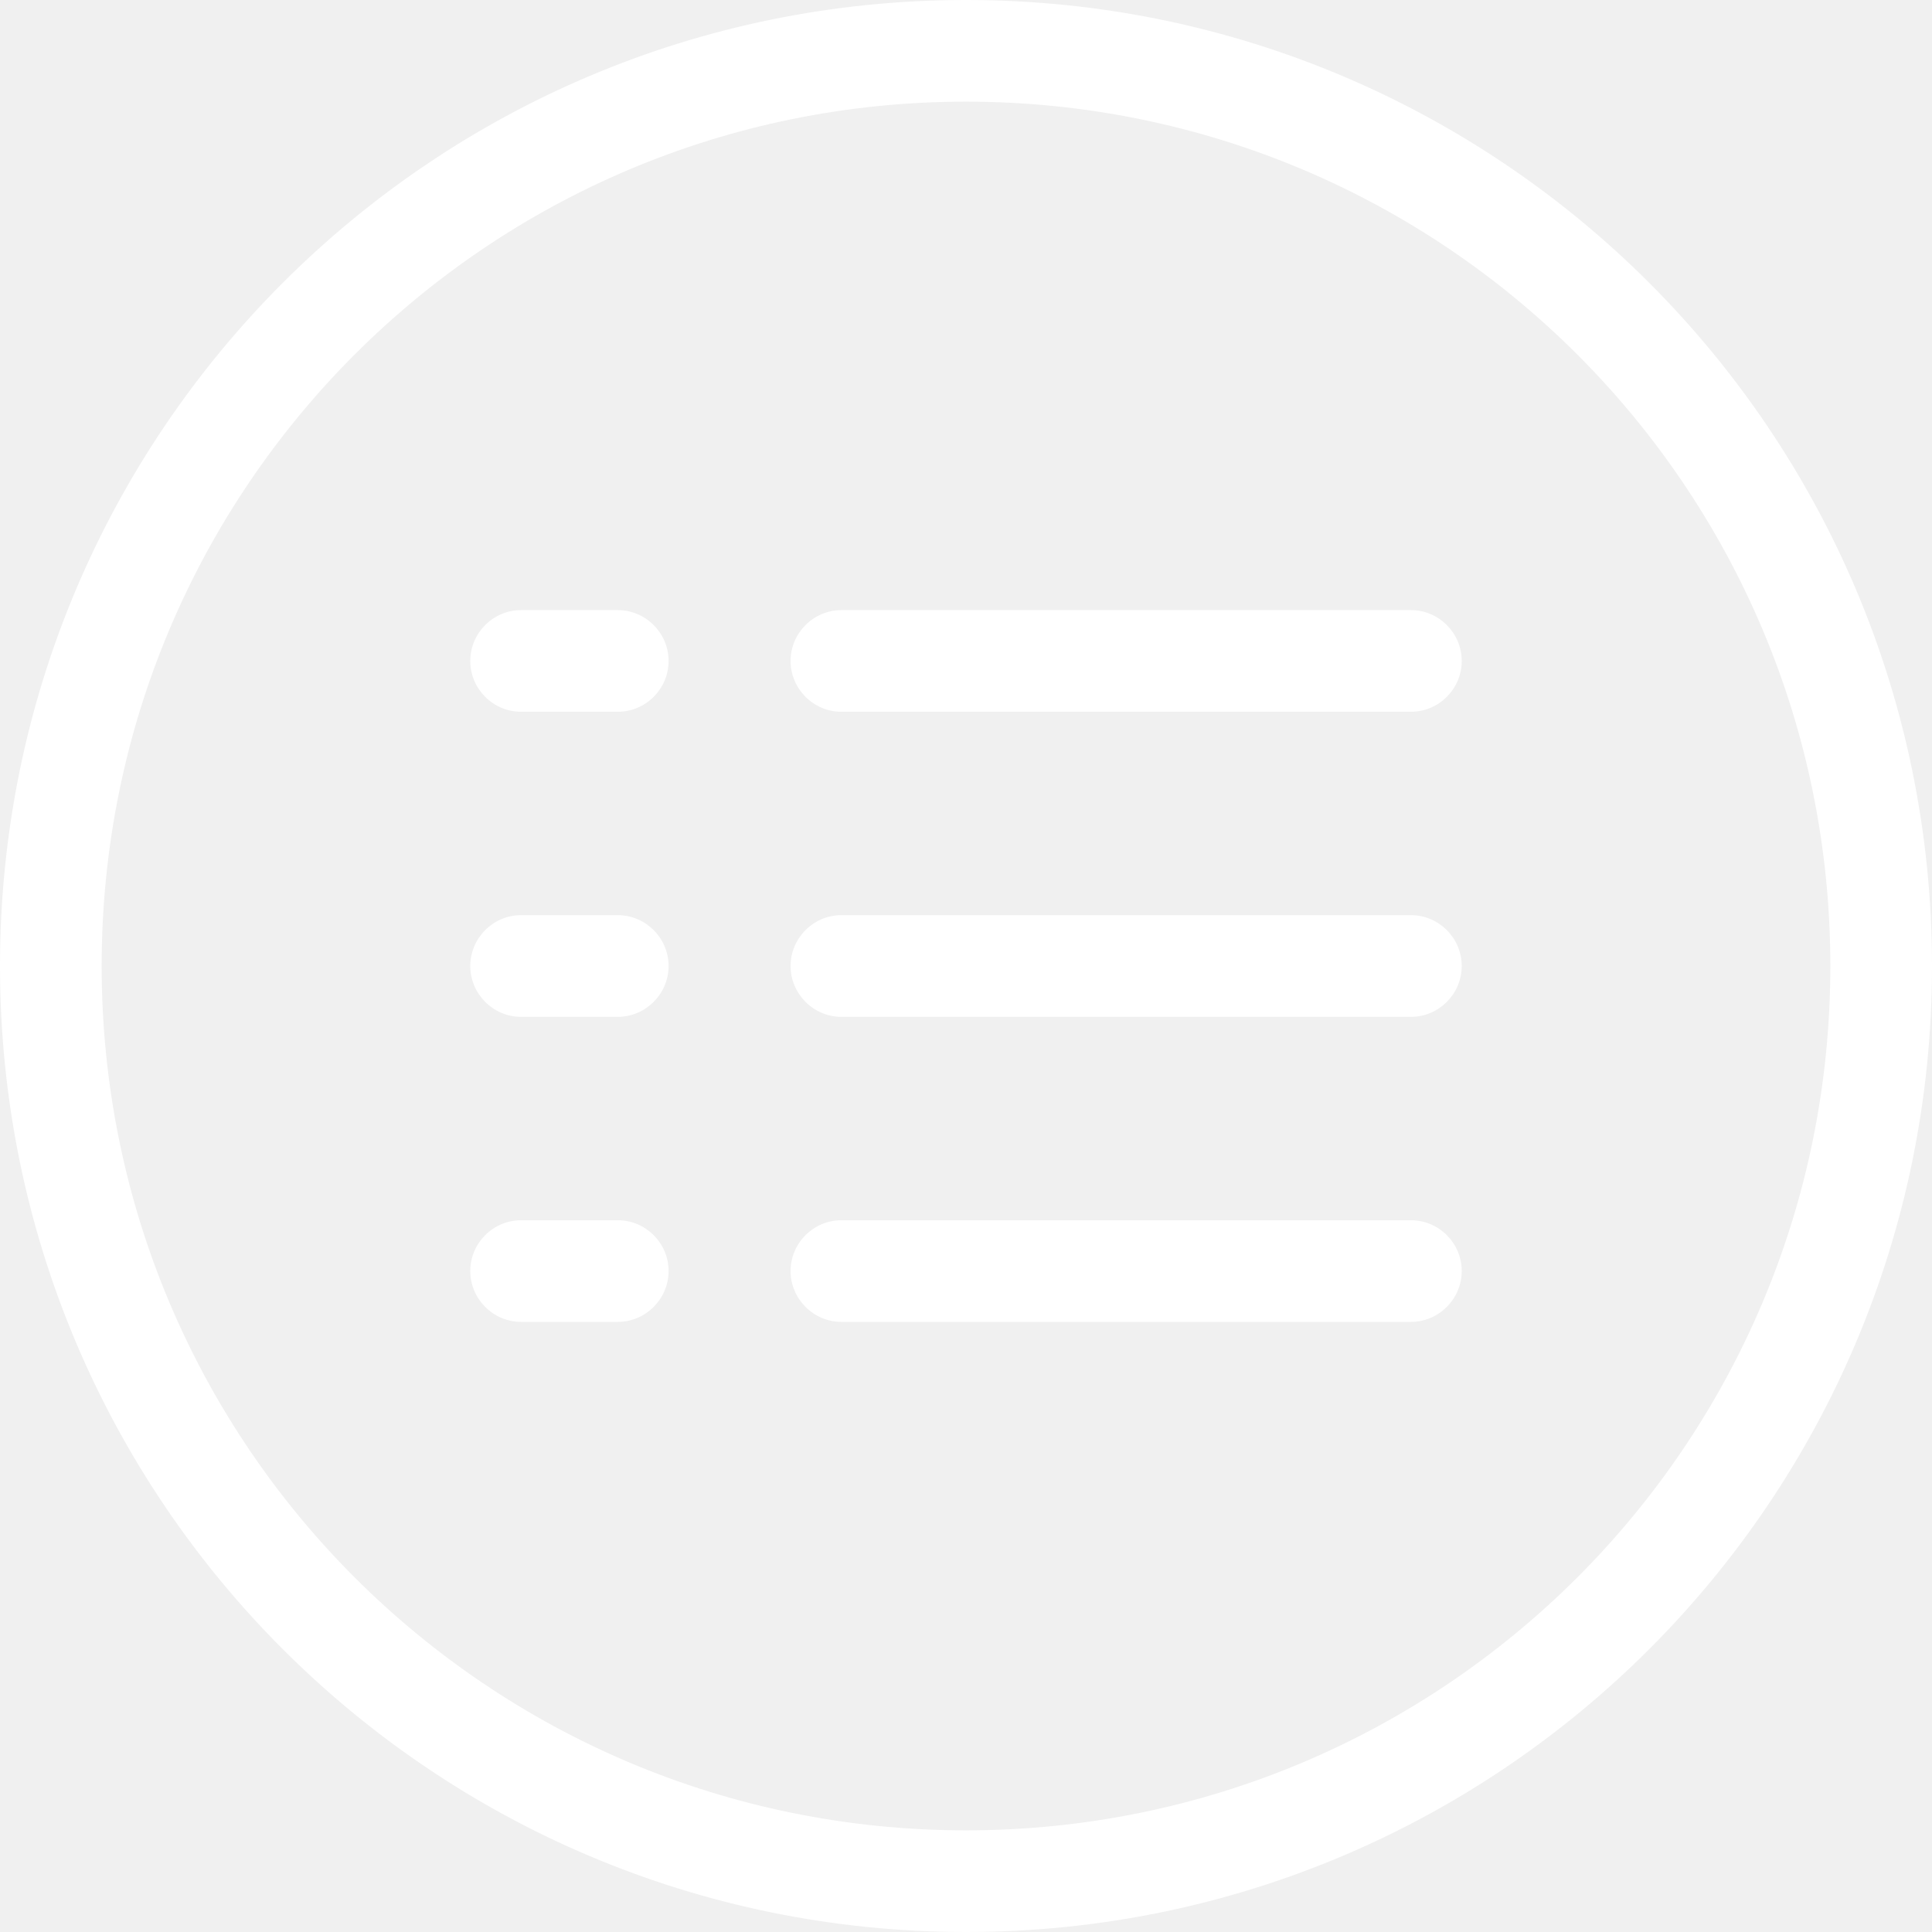
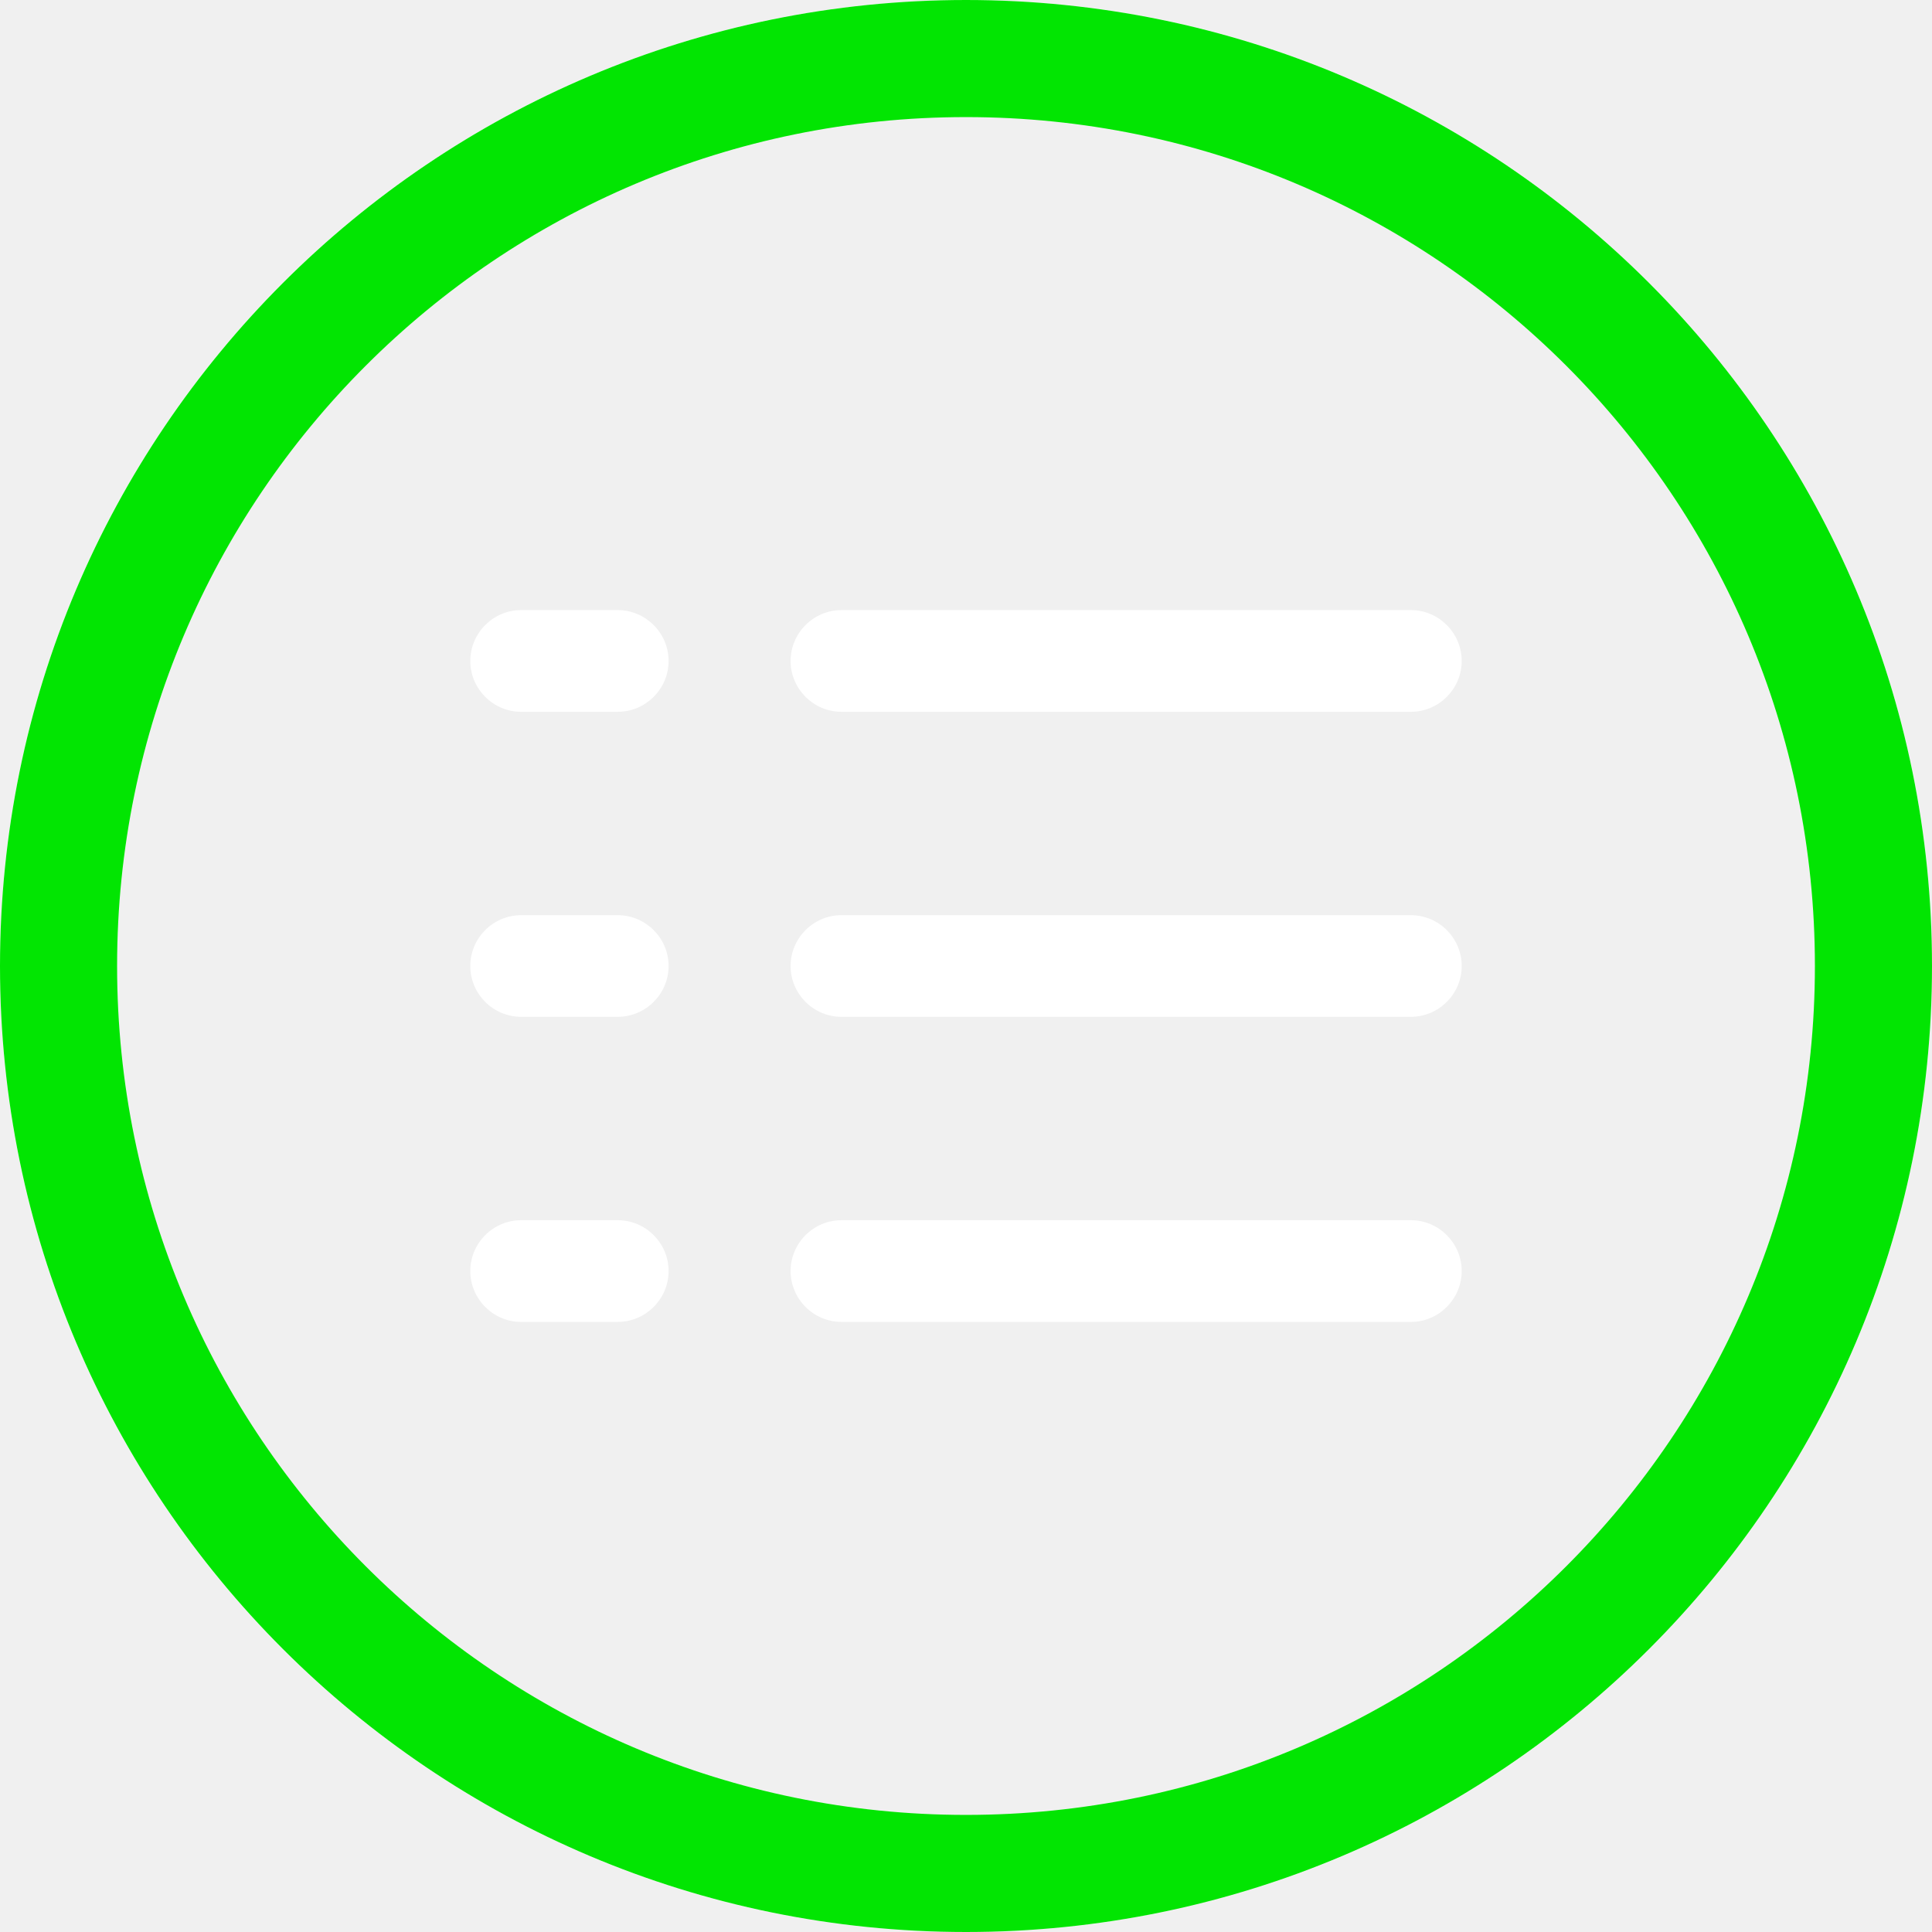
- <svg xmlns="http://www.w3.org/2000/svg" width="34" height="34" viewBox="0 0 34 34" fill="none">
-   <g clip-path="url(#clip0_58_47)">
-     <path d="M17 0C7.605 0 0 7.605 0 17C0 26.395 7.605 34 17 34C26.395 34 34 26.395 34 17C34 7.605 26.395 0 17 0ZM17 32.211C8.589 32.211 1.789 25.41 1.789 17C1.789 8.589 8.589 1.789 17 1.789C25.41 1.789 32.211 8.589 32.211 17C32.211 25.41 25.41 32.211 17 32.211ZM25.724 17C25.724 17.492 25.321 17.895 24.829 17.895H14.808C14.316 17.895 13.913 17.492 13.913 17C13.913 16.508 14.316 16.105 14.808 16.105H24.829C25.321 16.105 25.724 16.508 25.724 17ZM25.724 22.368C25.724 22.86 25.321 23.263 24.829 23.263H14.808C14.316 23.263 13.913 22.86 13.913 22.368C13.913 21.876 14.316 21.474 14.808 21.474H24.829C25.321 21.474 25.724 21.876 25.724 22.368ZM11.766 17C11.766 17.492 11.363 17.895 10.871 17.895H9.171C8.679 17.895 8.276 17.492 8.276 17C8.276 16.508 8.679 16.105 9.171 16.105H10.871C11.363 16.105 11.766 16.508 11.766 17ZM11.766 22.368C11.766 22.86 11.363 23.263 10.871 23.263H9.171C8.679 23.263 8.276 22.86 8.276 22.368C8.276 21.876 8.679 21.474 9.171 21.474H10.871C11.363 21.474 11.766 21.876 11.766 22.368ZM25.724 11.632C25.724 12.124 25.321 12.526 24.829 12.526H14.808C14.316 12.526 13.913 12.124 13.913 11.632C13.913 11.139 14.316 10.737 14.808 10.737H24.829C25.321 10.737 25.724 11.139 25.724 11.632ZM11.766 11.632C11.766 12.124 11.363 12.526 10.871 12.526H9.171C8.679 12.526 8.276 12.124 8.276 11.632C8.276 11.139 8.679 10.737 9.171 10.737H10.871C11.363 10.737 11.766 11.139 11.766 11.632Z" fill="white" />
-   </g>
-   <defs>
-     <clipPath id="clip0_58_47">
-       <rect width="34" height="34" fill="white" />
-     </clipPath>
-   </defs>
+ <svg xmlns="http://www.w3.org/2000/svg" width="33" height="33" viewBox="0 0 33 33" fill="none">
+   <path d="M16.5 0C7.382 0 0 7.382 0 16.5C0 25.618 7.382 33 16.5 33C25.618 33 33 25.618 33 16.5C33 7.382 25.618 0 16.5 0ZM16.5 31.263C8.337 31.263 1.737 24.663 1.737 16.5C1.737 8.337 8.337 1.737 16.5 1.737C24.663 1.737 31.263 8.337 31.263 16.5C31.263 24.663 24.663 31.263 16.5 31.263ZM24.967 16.5C24.967 16.978 24.576 17.368 24.099 17.368H14.372C13.895 17.368 13.504 16.978 13.504 16.5C13.504 16.022 13.895 15.632 14.372 15.632H24.099C24.576 15.632 24.967 16.022 24.967 16.5ZM24.967 21.71C24.967 22.188 24.576 22.579 24.099 22.579H14.372C13.895 22.579 13.504 22.188 13.504 21.71C13.504 21.233 13.895 20.842 14.372 20.842H24.099C24.576 20.842 24.967 21.233 24.967 21.71ZM11.42 16.5C11.42 16.978 11.029 17.368 10.551 17.368H8.901C8.424 17.368 8.033 16.978 8.033 16.5C8.033 16.022 8.424 15.632 8.901 15.632H10.551C11.029 15.632 11.42 16.022 11.42 16.5ZM11.42 21.71C11.42 22.188 11.029 22.579 10.551 22.579H8.901C8.424 22.579 8.033 22.188 8.033 21.71C8.033 21.233 8.424 20.842 8.901 20.842H10.551C11.029 20.842 11.42 21.233 11.42 21.71ZM24.967 11.29C24.967 11.767 24.576 12.158 24.099 12.158H14.372C13.895 12.158 13.504 11.767 13.504 11.29C13.504 10.812 13.895 10.421 14.372 10.421H24.099C24.576 10.421 24.967 10.812 24.967 11.29ZM11.42 11.29C11.42 11.767 11.029 12.158 10.551 12.158H8.901C8.424 12.158 8.033 11.767 8.033 11.29C8.033 10.812 8.424 10.421 8.901 10.421H10.551C11.029 10.421 11.42 10.812 11.42 11.29Z" fill="white" />
+   <circle cx="16.5" cy="16.5" r="15.5" stroke="#02E502" stroke-width="2" />
</svg>
